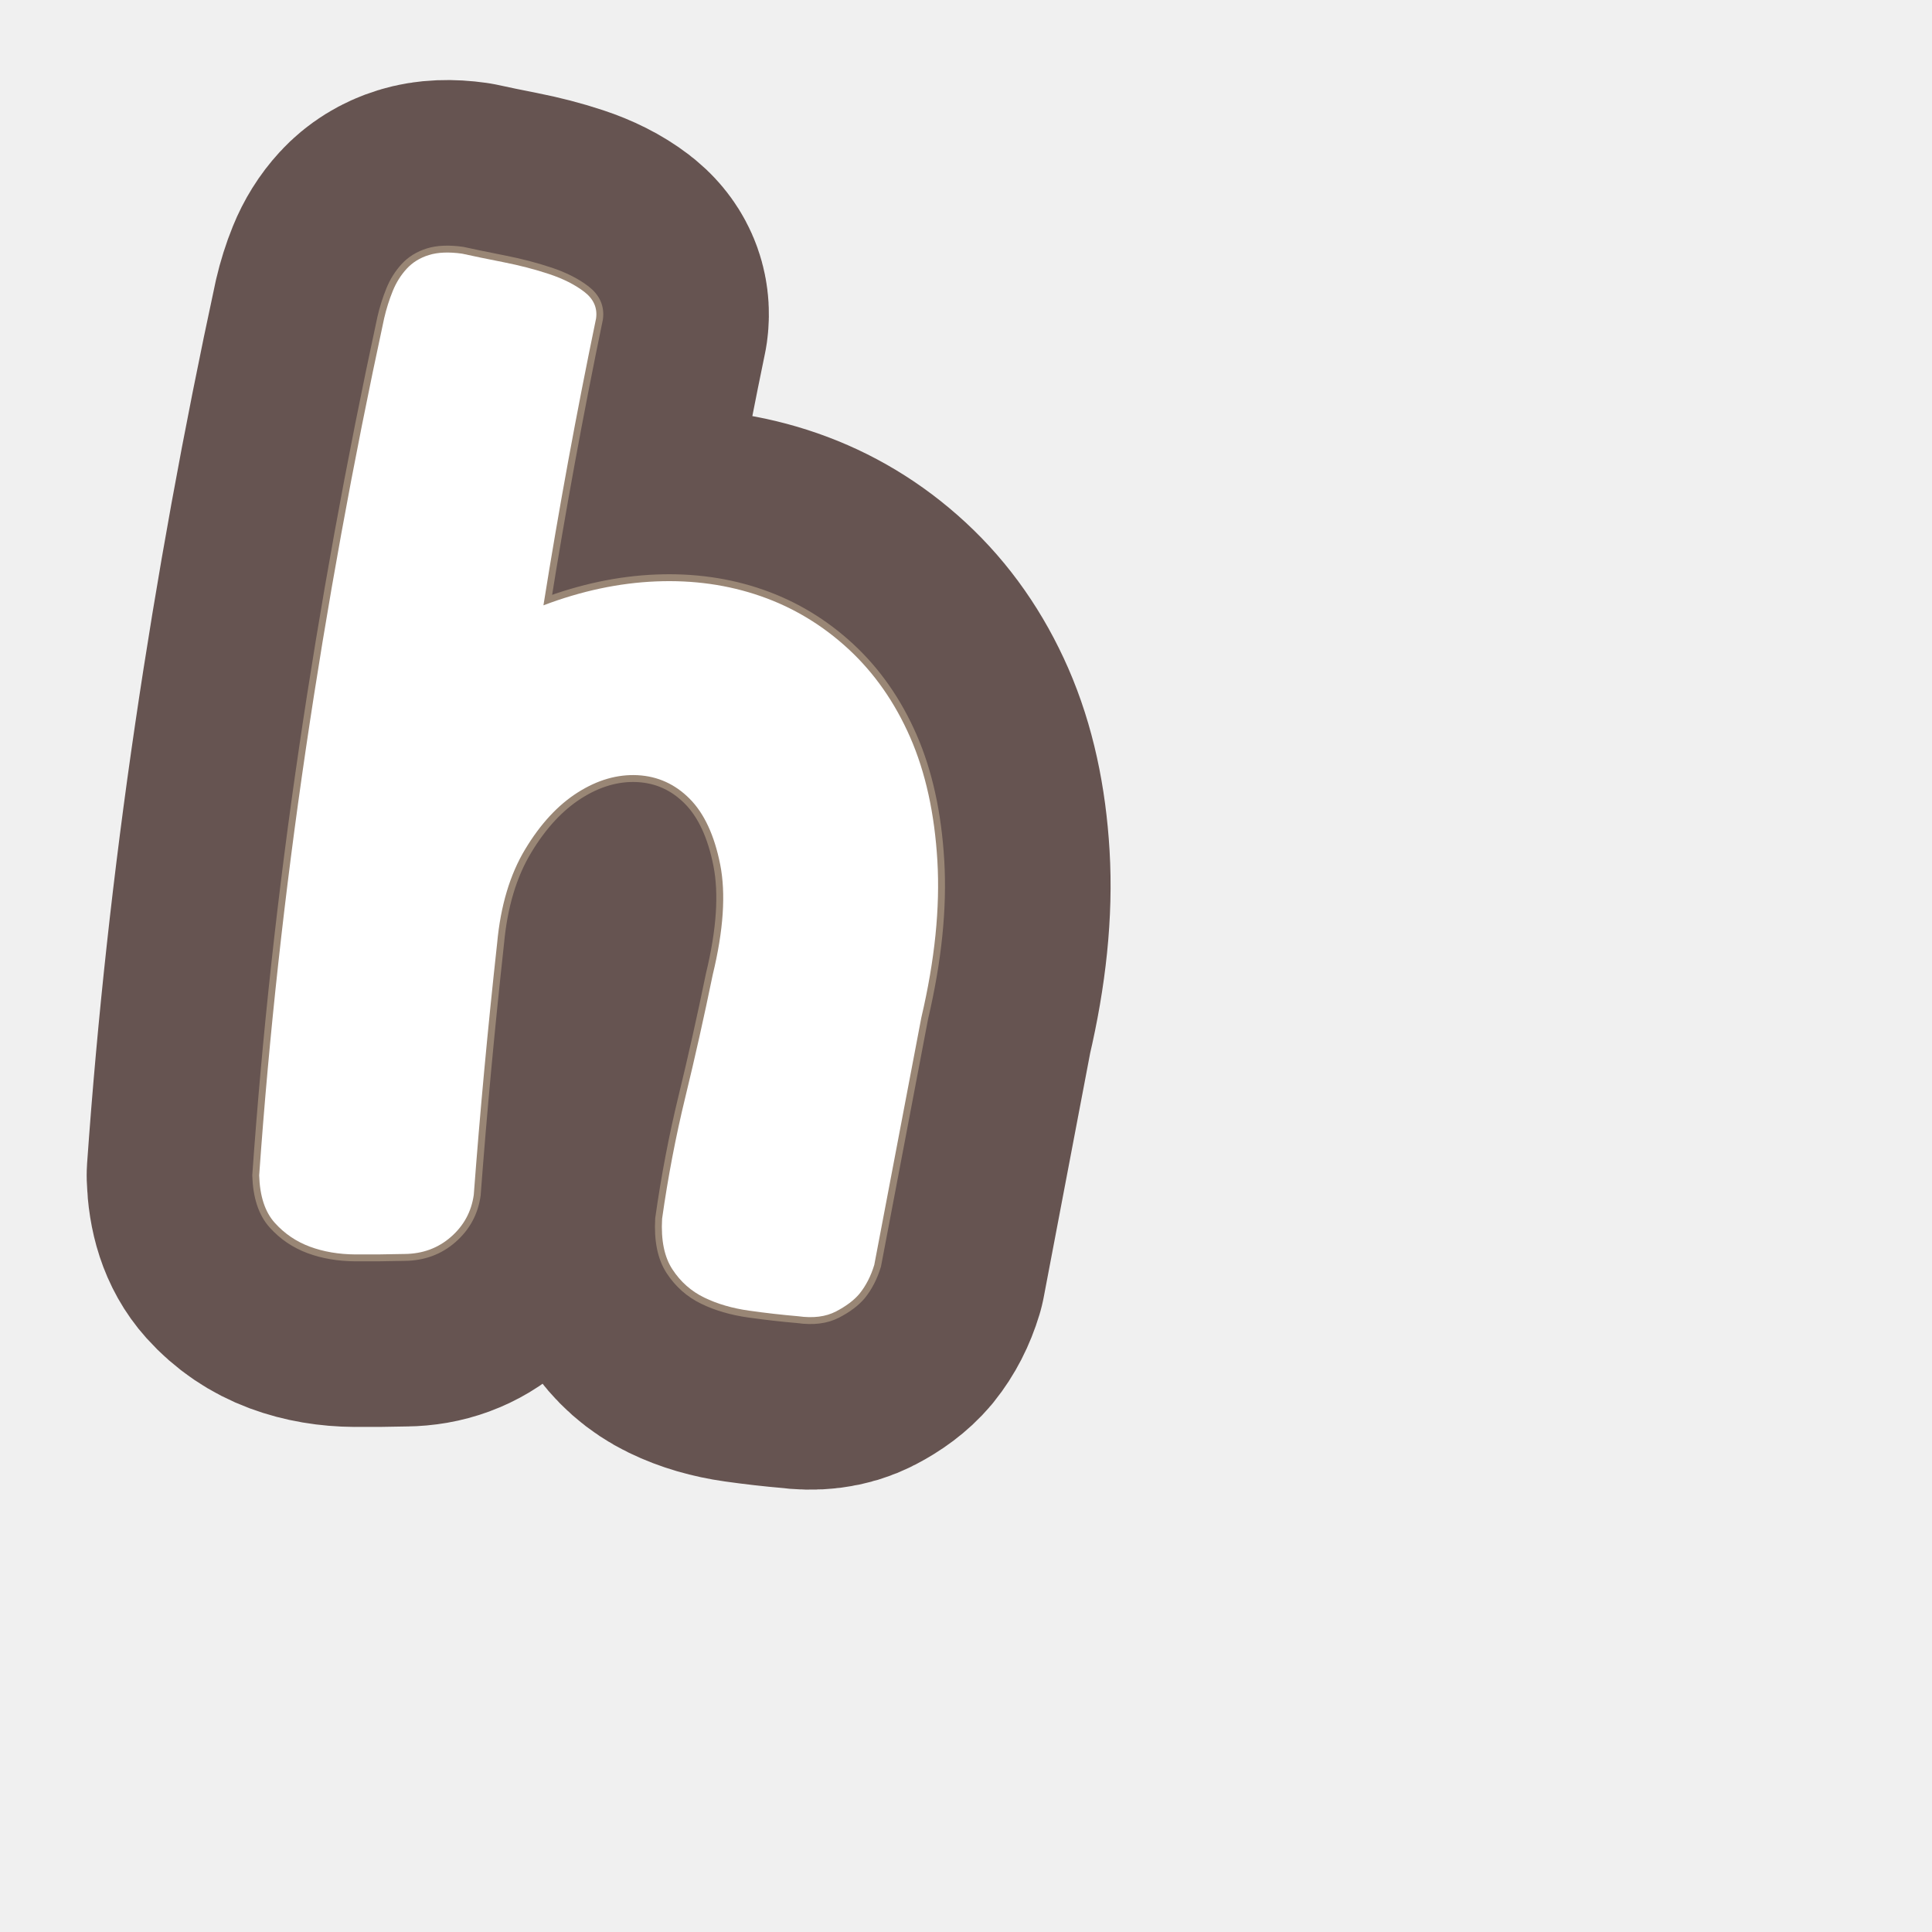
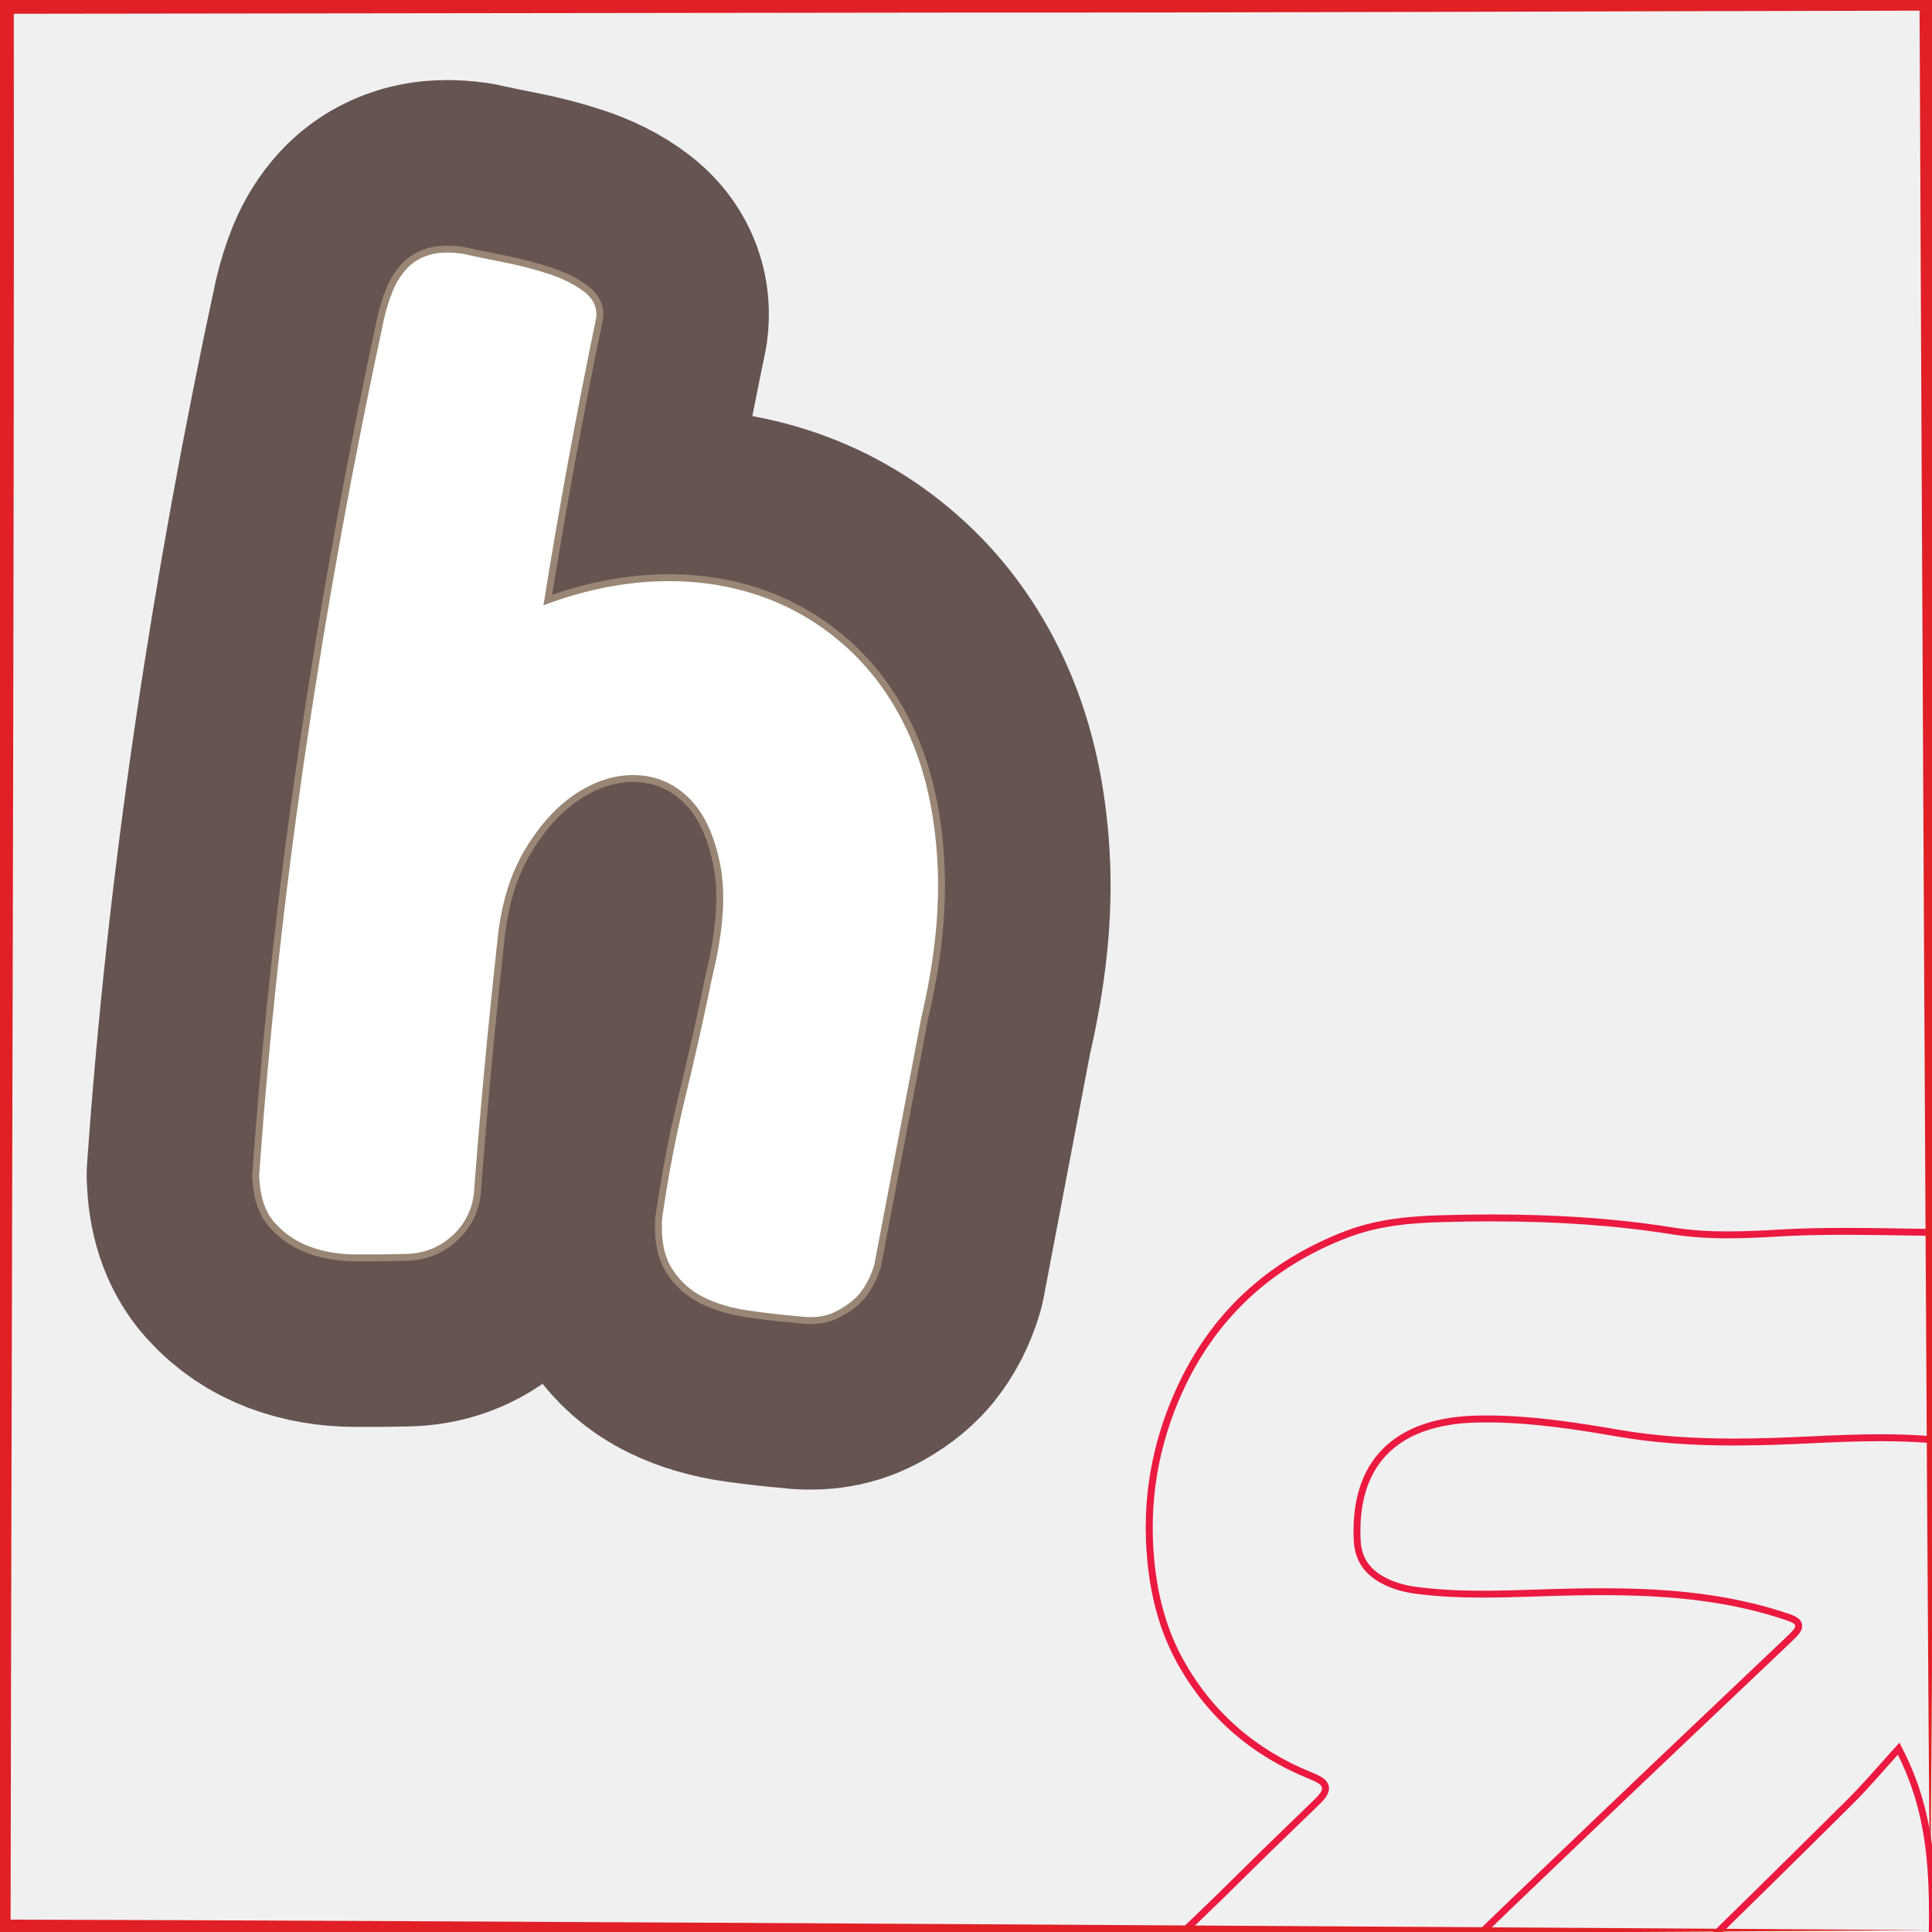
- <svg xmlns="http://www.w3.org/2000/svg" id="Layer_1" viewBox="0 0 280 280">
+ <svg xmlns="http://www.w3.org/2000/svg" viewBox="0 0 280 280">
  <defs>
    <style>
      .cls-1 {
        stroke: #665451;
        stroke-width: 50px;
      }

      .cls-1, .cls-2 {
        fill: none;
        stroke-linecap: round;
        stroke-linejoin: round;
      }

      .cls-3 {
        fill: #fff;
      }

+       .cls-4 {
+         fill: #e11f26;
+       }
+ 
+       .cls-5 {
+         fill: #ec1940;
+       }
+ 
      .cls-2 {
        stroke: #998675;
        stroke-width: 2px;
      }
    </style>
  </defs>
-   <path class="cls-1" d="M78.76,87.729c5.51-2.089,10.956-3.248,16.336-3.467,5.378-.219,10.429.493,15.155,2.138,4.723,1.645,8.961,4.199,12.712,7.663,3.747,3.463,6.734,7.734,8.954,12.806,2.217,5.076,3.529,11.033,3.934,17.87.405,6.84-.372,14.425-2.329,22.757l-6.815,35.819c-.492,1.628-1.21,3.027-2.156,4.196-.787.935-1.916,1.784-3.394,2.554s-3.306,1.001-5.479.694c-2.318-.199-4.695-.467-7.124-.81-2.43-.343-4.592-.975-6.483-1.893-1.894-.918-3.429-2.275-4.609-4.074-1.183-1.797-1.684-4.249-1.505-7.354.848-6.01,1.969-11.883,3.366-17.622,1.396-5.737,2.72-11.649,3.97-17.733,1.559-6.431,1.919-11.76,1.082-15.988-.841-4.227-2.316-7.4-4.428-9.526-2.115-2.123-4.626-3.26-7.54-3.412-2.914-.148-5.804.682-8.667,2.495-2.867,1.815-5.405,4.553-7.615,8.219-2.214,3.667-3.573,8.201-4.073,13.609-1.367,12.459-2.496,24.626-3.389,36.499-.343,2.431-1.445,4.461-3.305,6.088-1.862,1.63-4.098,2.454-6.708,2.478-2.356.059-4.74.08-7.151.066-2.411-.016-4.608-.39-6.591-1.125-1.983-.738-3.679-1.889-5.087-3.457-1.412-1.568-2.165-3.857-2.259-6.872,1.442-20.403,3.694-40.987,6.756-61.751,3.058-20.763,6.847-41.587,11.358-62.471.324-1.388.737-2.699,1.239-3.934.497-1.232,1.173-2.311,2.022-3.237.845-.922,1.917-1.588,3.215-1.991,1.295-.405,2.903-.471,4.822-.2,1.642.362,3.639.776,5.987,1.236,2.348.463,4.551,1.033,6.606,1.715,2.056.681,3.759,1.542,5.113,2.58,1.352,1.041,1.923,2.326,1.707,3.86-2.864,13.814-5.407,27.673-7.628,41.575Z" />
-   <path class="cls-2" d="M78.76,87.729c5.51-2.089,10.956-3.248,16.336-3.467,5.378-.219,10.429.493,15.155,2.138,4.723,1.645,8.961,4.199,12.712,7.663,3.747,3.463,6.734,7.734,8.954,12.806,2.217,5.076,3.529,11.033,3.934,17.87.405,6.84-.372,14.425-2.329,22.757l-6.815,35.819c-.492,1.628-1.21,3.027-2.156,4.196-.787.935-1.916,1.784-3.394,2.554s-3.306,1.001-5.479.694c-2.318-.199-4.695-.467-7.124-.81-2.43-.343-4.592-.975-6.483-1.893-1.894-.918-3.429-2.275-4.609-4.074-1.183-1.797-1.684-4.249-1.505-7.354.848-6.01,1.969-11.883,3.366-17.622,1.396-5.737,2.72-11.649,3.97-17.733,1.559-6.431,1.919-11.76,1.082-15.988-.841-4.227-2.316-7.4-4.428-9.526-2.115-2.123-4.626-3.26-7.54-3.412-2.914-.148-5.804.682-8.667,2.495-2.867,1.815-5.405,4.553-7.615,8.219-2.214,3.667-3.573,8.201-4.073,13.609-1.367,12.459-2.496,24.626-3.389,36.499-.343,2.431-1.445,4.461-3.305,6.088-1.862,1.63-4.098,2.454-6.708,2.478-2.356.059-4.74.08-7.151.066-2.411-.016-4.608-.39-6.591-1.125-1.983-.738-3.679-1.889-5.087-3.457-1.412-1.568-2.165-3.857-2.259-6.872,1.442-20.403,3.694-40.987,6.756-61.751,3.058-20.763,6.847-41.587,11.358-62.471.324-1.388.737-2.699,1.239-3.934.497-1.232,1.173-2.311,2.022-3.237.845-.922,1.917-1.588,3.215-1.991,1.295-.405,2.903-.471,4.822-.2,1.642.362,3.639.776,5.987,1.236,2.348.463,4.551,1.033,6.606,1.715,2.056.681,3.759,1.542,5.113,2.58,1.352,1.041,1.923,2.326,1.707,3.86-2.864,13.814-5.407,27.673-7.628,41.575Z" />
-   <path class="cls-3" d="M78.76,87.729c5.51-2.089,10.956-3.248,16.336-3.467,5.378-.219,10.429.493,15.155,2.138,4.723,1.645,8.961,4.199,12.712,7.663,3.747,3.463,6.734,7.734,8.954,12.806,2.217,5.076,3.529,11.033,3.934,17.87.405,6.84-.372,14.425-2.329,22.757l-6.815,35.819c-.492,1.628-1.21,3.027-2.156,4.196-.787.935-1.916,1.784-3.394,2.554s-3.306,1.001-5.479.694c-2.318-.199-4.695-.467-7.124-.81-2.43-.343-4.592-.975-6.483-1.893-1.894-.918-3.429-2.275-4.609-4.074-1.183-1.797-1.684-4.249-1.505-7.354.848-6.01,1.969-11.883,3.366-17.622,1.396-5.737,2.72-11.649,3.97-17.733,1.559-6.431,1.919-11.76,1.082-15.988-.841-4.227-2.316-7.4-4.428-9.526-2.115-2.123-4.626-3.26-7.54-3.412-2.914-.148-5.804.682-8.667,2.495-2.867,1.815-5.405,4.553-7.615,8.219-2.214,3.667-3.573,8.201-4.073,13.609-1.367,12.459-2.496,24.626-3.389,36.499-.343,2.431-1.445,4.461-3.305,6.088-1.862,1.63-4.098,2.454-6.708,2.478-2.356.059-4.74.08-7.151.066-2.411-.016-4.608-.39-6.591-1.125-1.983-.738-3.679-1.889-5.087-3.457-1.412-1.568-2.165-3.857-2.259-6.872,1.442-20.403,3.694-40.987,6.756-61.751,3.058-20.763,6.847-41.587,11.358-62.471.324-1.388.737-2.699,1.239-3.934.497-1.232,1.173-2.311,2.022-3.237.845-.922,1.917-1.588,3.215-1.991,1.295-.405,2.903-.471,4.822-.2,1.642.362,3.639.776,5.987,1.236,2.348.463,4.551,1.033,6.606,1.715,2.056.681,3.759,1.542,5.113,2.58,1.352,1.041,1.923,2.326,1.707,3.86-2.864,13.814-5.407,27.673-7.628,41.575Z" />
+   <g id="Layer_1">
+     <g>
+       <path class="cls-1" d="M78.76,87.729c5.51-2.089,10.956-3.248,16.336-3.467,5.378-.219,10.429.493,15.155,2.138,4.723,1.645,8.961,4.199,12.712,7.663,3.747,3.463,6.734,7.734,8.954,12.806,2.217,5.076,3.529,11.033,3.934,17.87.405,6.84-.372,14.425-2.329,22.757l-6.815,35.819c-.492,1.628-1.21,3.027-2.156,4.196-.787.935-1.916,1.784-3.394,2.554s-3.306,1.001-5.479.694c-2.318-.199-4.695-.467-7.124-.81-2.43-.343-4.592-.975-6.483-1.893-1.894-.918-3.429-2.275-4.609-4.074-1.183-1.797-1.684-4.249-1.505-7.354.848-6.01,1.969-11.883,3.366-17.622,1.396-5.737,2.72-11.649,3.97-17.733,1.559-6.431,1.919-11.76,1.082-15.988-.841-4.227-2.316-7.4-4.428-9.526-2.115-2.123-4.626-3.26-7.54-3.412-2.914-.148-5.804.682-8.667,2.495-2.867,1.815-5.405,4.553-7.615,8.219-2.214,3.667-3.573,8.201-4.073,13.609-1.367,12.459-2.496,24.626-3.389,36.499-.343,2.431-1.445,4.461-3.305,6.088-1.862,1.63-4.098,2.454-6.708,2.478-2.356.059-4.74.08-7.151.066-2.411-.016-4.608-.39-6.591-1.125-1.983-.738-3.679-1.889-5.087-3.457-1.412-1.568-2.165-3.857-2.259-6.872,1.442-20.403,3.694-40.987,6.756-61.751,3.058-20.763,6.847-41.587,11.358-62.471.324-1.388.737-2.699,1.239-3.934.497-1.232,1.173-2.311,2.022-3.237.845-.922,1.917-1.588,3.215-1.991,1.295-.405,2.903-.471,4.822-.2,1.642.362,3.639.776,5.987,1.236,2.348.463,4.551,1.033,6.606,1.715,2.056.681,3.759,1.542,5.113,2.58,1.352,1.041,1.923,2.326,1.707,3.86-2.864,13.814-5.407,27.673-7.628,41.575Z" />
+       <path class="cls-2" d="M78.76,87.729c5.51-2.089,10.956-3.248,16.336-3.467,5.378-.219,10.429.493,15.155,2.138,4.723,1.645,8.961,4.199,12.712,7.663,3.747,3.463,6.734,7.734,8.954,12.806,2.217,5.076,3.529,11.033,3.934,17.87.405,6.84-.372,14.425-2.329,22.757l-6.815,35.819c-.492,1.628-1.21,3.027-2.156,4.196-.787.935-1.916,1.784-3.394,2.554s-3.306,1.001-5.479.694c-2.318-.199-4.695-.467-7.124-.81-2.43-.343-4.592-.975-6.483-1.893-1.894-.918-3.429-2.275-4.609-4.074-1.183-1.797-1.684-4.249-1.505-7.354.848-6.01,1.969-11.883,3.366-17.622,1.396-5.737,2.72-11.649,3.97-17.733,1.559-6.431,1.919-11.76,1.082-15.988-.841-4.227-2.316-7.4-4.428-9.526-2.115-2.123-4.626-3.26-7.54-3.412-2.914-.148-5.804.682-8.667,2.495-2.867,1.815-5.405,4.553-7.615,8.219-2.214,3.667-3.573,8.201-4.073,13.609-1.367,12.459-2.496,24.626-3.389,36.499-.343,2.431-1.445,4.461-3.305,6.088-1.862,1.63-4.098,2.454-6.708,2.478-2.356.059-4.74.08-7.151.066-2.411-.016-4.608-.39-6.591-1.125-1.983-.738-3.679-1.889-5.087-3.457-1.412-1.568-2.165-3.857-2.259-6.872,1.442-20.403,3.694-40.987,6.756-61.751,3.058-20.763,6.847-41.587,11.358-62.471.324-1.388.737-2.699,1.239-3.934.497-1.232,1.173-2.311,2.022-3.237.845-.922,1.917-1.588,3.215-1.991,1.295-.405,2.903-.471,4.822-.2,1.642.362,3.639.776,5.987,1.236,2.348.463,4.551,1.033,6.606,1.715,2.056.681,3.759,1.542,5.113,2.58,1.352,1.041,1.923,2.326,1.707,3.86-2.864,13.814-5.407,27.673-7.628,41.575Z" />
+       <path class="cls-3" d="M78.76,87.729c5.51-2.089,10.956-3.248,16.336-3.467,5.378-.219,10.429.493,15.155,2.138,4.723,1.645,8.961,4.199,12.712,7.663,3.747,3.463,6.734,7.734,8.954,12.806,2.217,5.076,3.529,11.033,3.934,17.87.405,6.84-.372,14.425-2.329,22.757l-6.815,35.819c-.492,1.628-1.21,3.027-2.156,4.196-.787.935-1.916,1.784-3.394,2.554s-3.306,1.001-5.479.694c-2.318-.199-4.695-.467-7.124-.81-2.43-.343-4.592-.975-6.483-1.893-1.894-.918-3.429-2.275-4.609-4.074-1.183-1.797-1.684-4.249-1.505-7.354.848-6.01,1.969-11.883,3.366-17.622,1.396-5.737,2.72-11.649,3.97-17.733,1.559-6.431,1.919-11.76,1.082-15.988-.841-4.227-2.316-7.4-4.428-9.526-2.115-2.123-4.626-3.26-7.54-3.412-2.914-.148-5.804.682-8.667,2.495-2.867,1.815-5.405,4.553-7.615,8.219-2.214,3.667-3.573,8.201-4.073,13.609-1.367,12.459-2.496,24.626-3.389,36.499-.343,2.431-1.445,4.461-3.305,6.088-1.862,1.63-4.098,2.454-6.708,2.478-2.356.059-4.74.08-7.151.066-2.411-.016-4.608-.39-6.591-1.125-1.983-.738-3.679-1.889-5.087-3.457-1.412-1.568-2.165-3.857-2.259-6.872,1.442-20.403,3.694-40.987,6.756-61.751,3.058-20.763,6.847-41.587,11.358-62.471.324-1.388.737-2.699,1.239-3.934.497-1.232,1.173-2.311,2.022-3.237.845-.922,1.917-1.588,3.215-1.991,1.295-.405,2.903-.471,4.822-.2,1.642.362,3.639.776,5.987,1.236,2.348.463,4.551,1.033,6.606,1.715,2.056.681,3.759,1.542,5.113,2.58,1.352,1.041,1.923,2.326,1.707,3.86-2.864,13.814-5.407,27.673-7.628,41.575Z" />
+     </g>
+   </g>
+   <g id="Arrows">
+     <g>
+       <g>
+         <path class="cls-5" d="M216.239,177.011c9.647,0,18.183.614,26.094,1.877,2.438.389,5.081.578,8.081.578,2.585,0,5.179-.138,7.408-.268,2.849-.166,5.877-.243,9.53-.243,2.791,0,5.633.046,8.383.09,1.278.021,2.556.041,3.833.058,8.608.11,16.209,1.579,23.239,4.49,13.068,5.412,21.742,15.215,25.778,29.136,2.879,9.929,3.71,20.678,2.614,33.83-.038.455-.04.899-.042,1.328-.002.451-.004.878-.046,1.287-.898,8.716.102,17.42,1.069,25.837.195,1.702.391,3.404.572,5.106.128,1.206.169,2.456.209,3.666.057,1.741.116,3.541.429,5.329v13.23c-.348,1.521-.423,3.053-.496,4.535-.027.548-.053,1.095-.094,1.638-.482,6.445-3.045,12.4-8.064,18.74-8.245,10.415-19.431,15.664-34.197,16.048-.44.011-.879.017-1.316.017-7.625,0-14.221-1.726-20.163-5.278-6.482-3.874-11.447-9.3-14.761-16.133-.796-1.642-1.235-2.546-2.297-2.546-.769-0-1.34.545-2.376,1.535l-.076.072c-1.822,1.738-3.647,3.473-5.473,5.208-7.719,7.336-15.7,14.923-23.293,22.66-1.187,1.209-2.346,2.473-3.468,3.696-1.528,1.665-3.108,3.387-4.756,4.969-4.76,4.567-9.583,7.764-14.745,9.774-3.338,1.3-6.82,1.434-10.506,1.576l-.186.008-3.378-0-3.421.001c-.441.02-.879.03-1.312.03-7.576,0-14.702-3.022-21.785-9.239-4.393-3.856-7.837-7.763-10.529-11.945-3.432-5.331-5.025-11.151-4.871-17.817l-.001-6.085c-.433-8.913,2.935-17.052,10.011-24.192,4.933-4.978,10.114-9.887,15.124-14.634,4.51-4.273,9.173-8.692,13.654-13.159,2.378-2.37,4.843-4.751,7.228-7.053,1.079-1.042,2.158-2.084,3.233-3.129.902-.877,1.696-1.747,1.498-2.757-.199-1.014-1.236-1.509-2.469-2.008-8.083-3.269-14.295-8.671-18.463-16.057-2.381-4.218-3.805-9.003-4.353-14.629-.824-8.454.548-16.68,4.08-24.449,4.828-10.621,12.893-18.154,23.972-22.388,4.608-1.761,9.335-2.117,13.758-2.239,2.466-.068,4.869-.103,7.143-.103M216.239,176.011c-2.389,0-4.78.037-7.171.103-4.748.131-9.499.551-14.088,2.304-11.328,4.329-19.531,11.921-24.525,22.909-3.598,7.917-5.016,16.224-4.165,24.96.521,5.346,1.851,10.369,4.478,15.023,4.361,7.727,10.741,13.168,18.959,16.492,2.319.938,2.427,1.393.649,3.121-3.493,3.394-7.028,6.76-10.47,10.191-9.45,9.421-19.397,18.326-28.782,27.797-6.724,6.785-10.781,15.015-10.299,24.945v6.036c-.154,6.622,1.398,12.716,5.03,18.358,2.974,4.62,6.646,8.588,10.71,12.155,6.436,5.648,13.703,9.487,22.444,9.487.448,0,.901-.01,1.357-.031,1.125,0,2.251-0,3.377-0s2.252 0,3.38 0c3.746-.145,7.488-.264,11.053-1.652,5.751-2.239,10.653-5.742,15.075-9.984,2.885-2.768,5.452-5.838,8.246-8.686,9.345-9.523,19.09-18.636,28.742-27.845.903-.862,1.383-1.33,1.762-1.33.437 0.0.739.624,1.4,1.988,3.405,7.022,8.453,12.55,15.145,16.55,6.39,3.819,13.334,5.42,20.676,5.42.445,0,.893-.006,1.342-.018,14.06-.365,26.059-5.188,34.956-16.427,4.467-5.642,7.723-11.876,8.278-19.286.152-2.038.113-4.118.592-6.133v-13.433c-.536-2.981-.326-6.015-.643-9.012-1.083-10.216-2.705-20.403-1.64-30.735.09-.871.016-1.757.089-2.635.962-11.541.586-23.032-2.65-34.191-4.056-13.987-12.747-24.145-26.356-29.781-7.547-3.125-15.481-4.462-23.609-4.566-4.074-.052-8.153-.148-12.228-.148-3.2,0-6.398.059-9.588.245-2.46.143-4.908.266-7.35.266-2.647,0-5.286-.145-7.923-.566-8.71-1.391-17.473-1.89-26.251-1.89h0Z" />
+         <path class="cls-5" d="M215.419,206.144c6.576,0,13.256,1.059,19.001,2.052,5.114.884,10.49,1.295,16.917,1.295,4.036,0,8.004-.168,11.01-.314,3.234-.157,6.681-.311,10.153-.311,4.914,0,8.987.308,12.818.97,10.221,1.765,14.564,6.505,15.491,16.903.748,8.391.77,17.276.067,26.41-.737,9.569.677,19.036,2.045,28.191.161,1.079.322,2.157.48,3.237.87,5.945,1.502,12.299.252,18.489-1.189,5.888-7.102,10.501-13.462,10.501-1.778,0-3.472-.36-5.034-1.071-3.462-1.576-4.482-4.691-4.95-8.884-.6-5.382-.294-10.883.002-16.203.169-3.042.344-6.187.351-9.296.016-7.272-.327-15.742-4.623-24.252l-.654-1.296-.978,1.073c-.678.745-1.347,1.499-2.016,2.253-1.415,1.596-2.879,3.246-4.404,4.76-9.106,9.042-17.379,17.179-25.292,24.877-8.338,8.111-16.837,16.338-25.056,24.294-5.709,5.526-11.418,11.053-17.12,16.586-1.47,1.426-2.818,2.985-4.122,4.492-1.765,2.041-3.591,4.151-5.693,5.886-2.562,2.114-4.752,3.099-6.89,3.099-2.087,0-4.21-.934-6.68-2.938-.696-.565-1.429-1.177-2.071-1.829-5.559-5.64-5.598-10.61-.125-16.112,1.768-1.778,3.729-3.452,5.626-5.07,1.931-1.648,3.928-3.352,5.756-5.192,14.892-14.983,29.862-29.349,45.166-43.972,6.083-5.812,12.291-11.7,18.294-17.395,3.229-3.063,6.458-6.126,9.684-9.192,1.284-1.22,1.991-1.893,1.778-2.828-.215-.941-1.166-1.246-2.892-1.799-9.334-2.992-18.853-3.375-26.103-3.375-1.34,0-2.754.015-4.322.045-1.685.032-3.395.088-5.049.141-2.569.083-5.225.17-7.828.17-3.746,0-6.832-.178-9.711-.56-1.794-.238-3.316-.712-4.652-1.448-2.2-1.212-3.277-2.904-3.392-5.324-.249-5.26.984-9.381,3.664-12.251,2.857-3.059,7.324-4.673,13.277-4.797.428-.009.856-.013,1.283-.013M215.419,205.144c-.434,0-.869.004-1.304.013-12.202.255-18.46,6.661-17.919,18.095.134,2.833,1.488,4.819,3.908,6.152,1.558.859,3.253,1.331,5.003,1.563,3.278.435,6.559.568,9.843.568,4.297,0,8.598-.229,12.896-.311,1.435-.027,2.87-.044,4.302-.044,8.72,0,17.374.628,25.798,3.328,2.84.91,2.839.946.73,2.95-9.326,8.864-18.677,17.701-27.979,26.589-15.199,14.522-30.364,29.078-45.185,43.99-3.596,3.618-7.785,6.645-11.382,10.262-5.928,5.961-5.775,11.537.122,17.52.671.681,1.41,1.3,2.153,1.903,2.601,2.111,4.957,3.162,7.31,3.162,2.422,0,4.842-1.113,7.526-3.328,3.726-3.075,6.437-7.096,9.875-10.431,14.052-13.634,28.143-27.228,42.177-40.881,8.479-8.248,16.906-16.549,25.299-24.884,2.258-2.242,4.309-4.694,6.455-7.049,4.04,8,4.534,15.878,4.516,23.799-.019,8.537-1.301,17.06-.348,25.612.448,4.02,1.432,7.818,5.529,9.683,1.743.794,3.597,1.161,5.448,1.161,6.572,0,13.096-4.637,14.442-11.303,1.267-6.275.673-12.569-.243-18.832-1.514-10.348-3.332-20.648-2.518-31.206.682-8.846.722-17.713-.068-26.576-.966-10.836-5.556-15.941-16.317-17.8-4.314-.745-8.648-.984-12.988-.984-3.399,0-6.803.147-10.202.312-3.661.178-7.313.313-10.961.313-5.59,0-11.17-.317-16.747-1.281-6.333-1.094-12.72-2.067-19.171-2.067h0Z" />
+       </g>
+       <path class="cls-4" d="M279.731,279.731c-69.716.441-210.016,1.331-279.731,1.531 0.0 0-1.527.007-1.527.007l-.004-1.538c-.064-34.905-.304-104.981-.285-139.866C-1.817,139.866-1.998 0-1.998 0l-.003-2c47.593.062,165.706.209,211.798.271,17.378.057,52.545.067,69.933.191 0-0,1.545.006,1.545.006l-.007,1.532c-.325,69.719-.971,210.043-1.538,279.731h0ZM279.731,279.731c-.579-69.743-1.234-210.023-1.538-279.731 0.0 0,1.538,1.539,1.538,1.539-38.949.065-100.446.317-139.865.282C139.866,1.82 0,1.998 0,1.998L1.998 0c.1,79.281-.355,201.348-.466,279.731-0.0 0-1.532-1.531-1.532-1.531,69.708.186,210.024,1.074,279.731,1.531h0Z" />
+     </g>
+   </g>
</svg>
